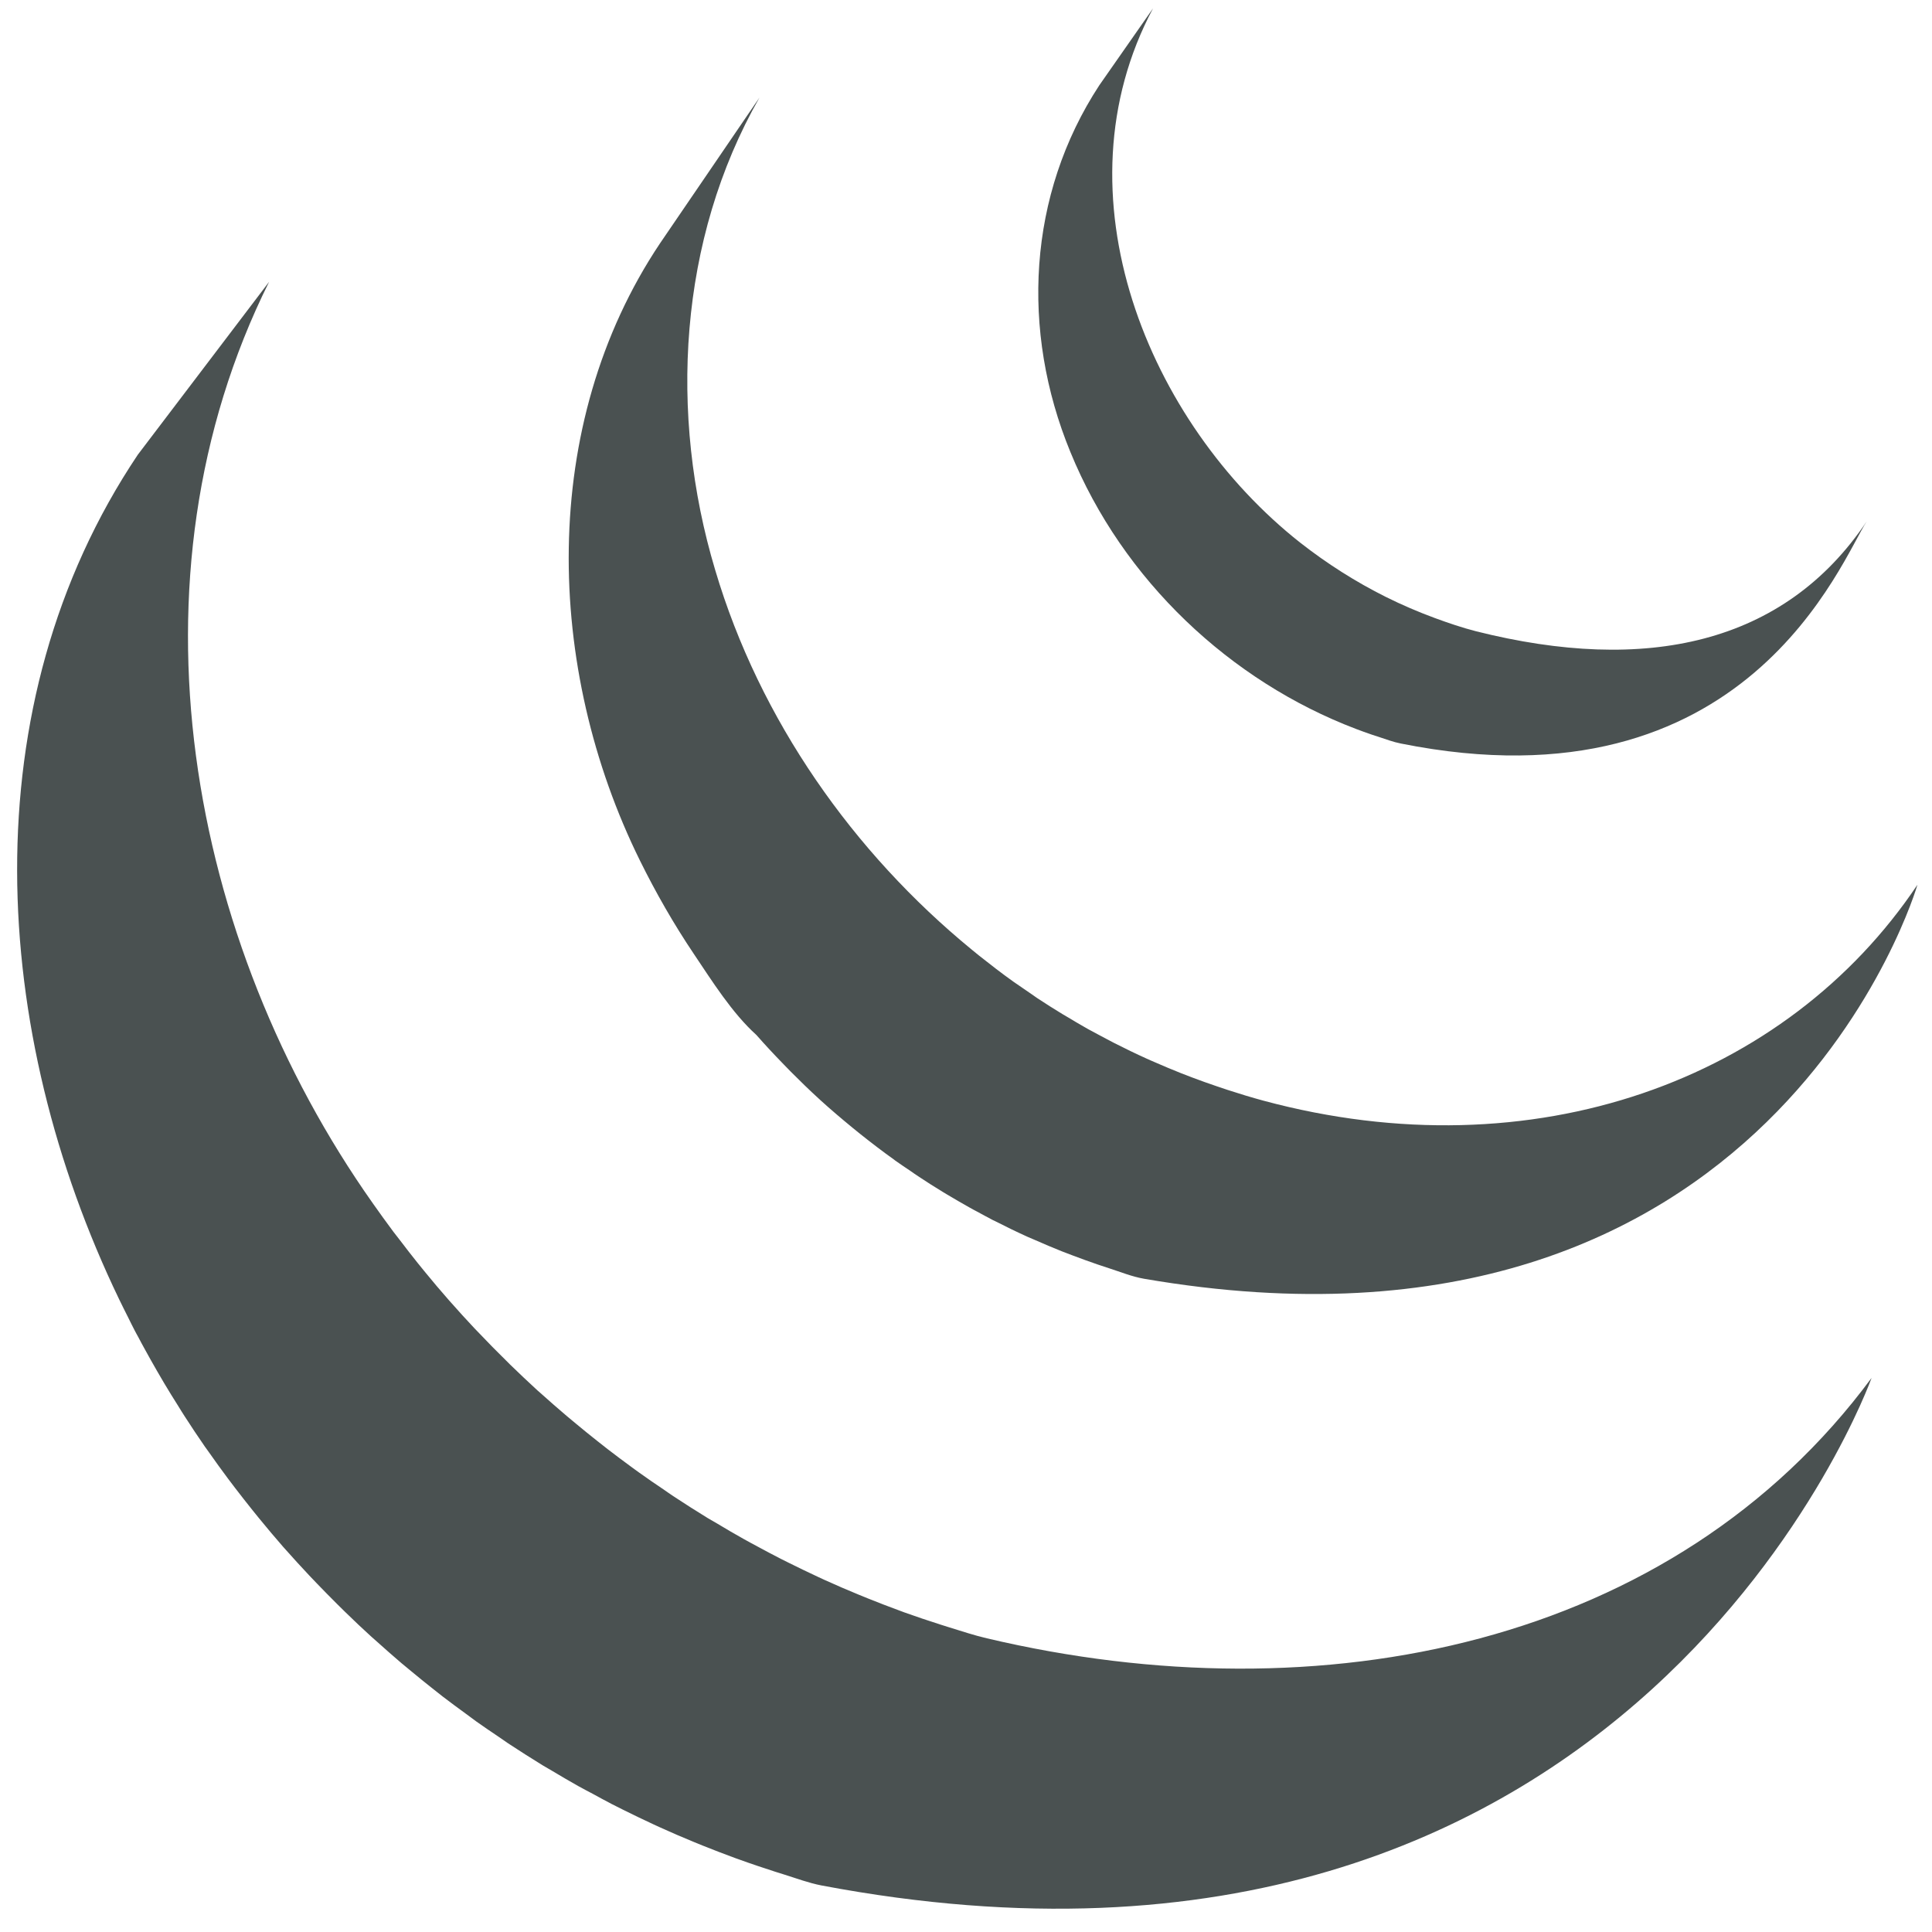
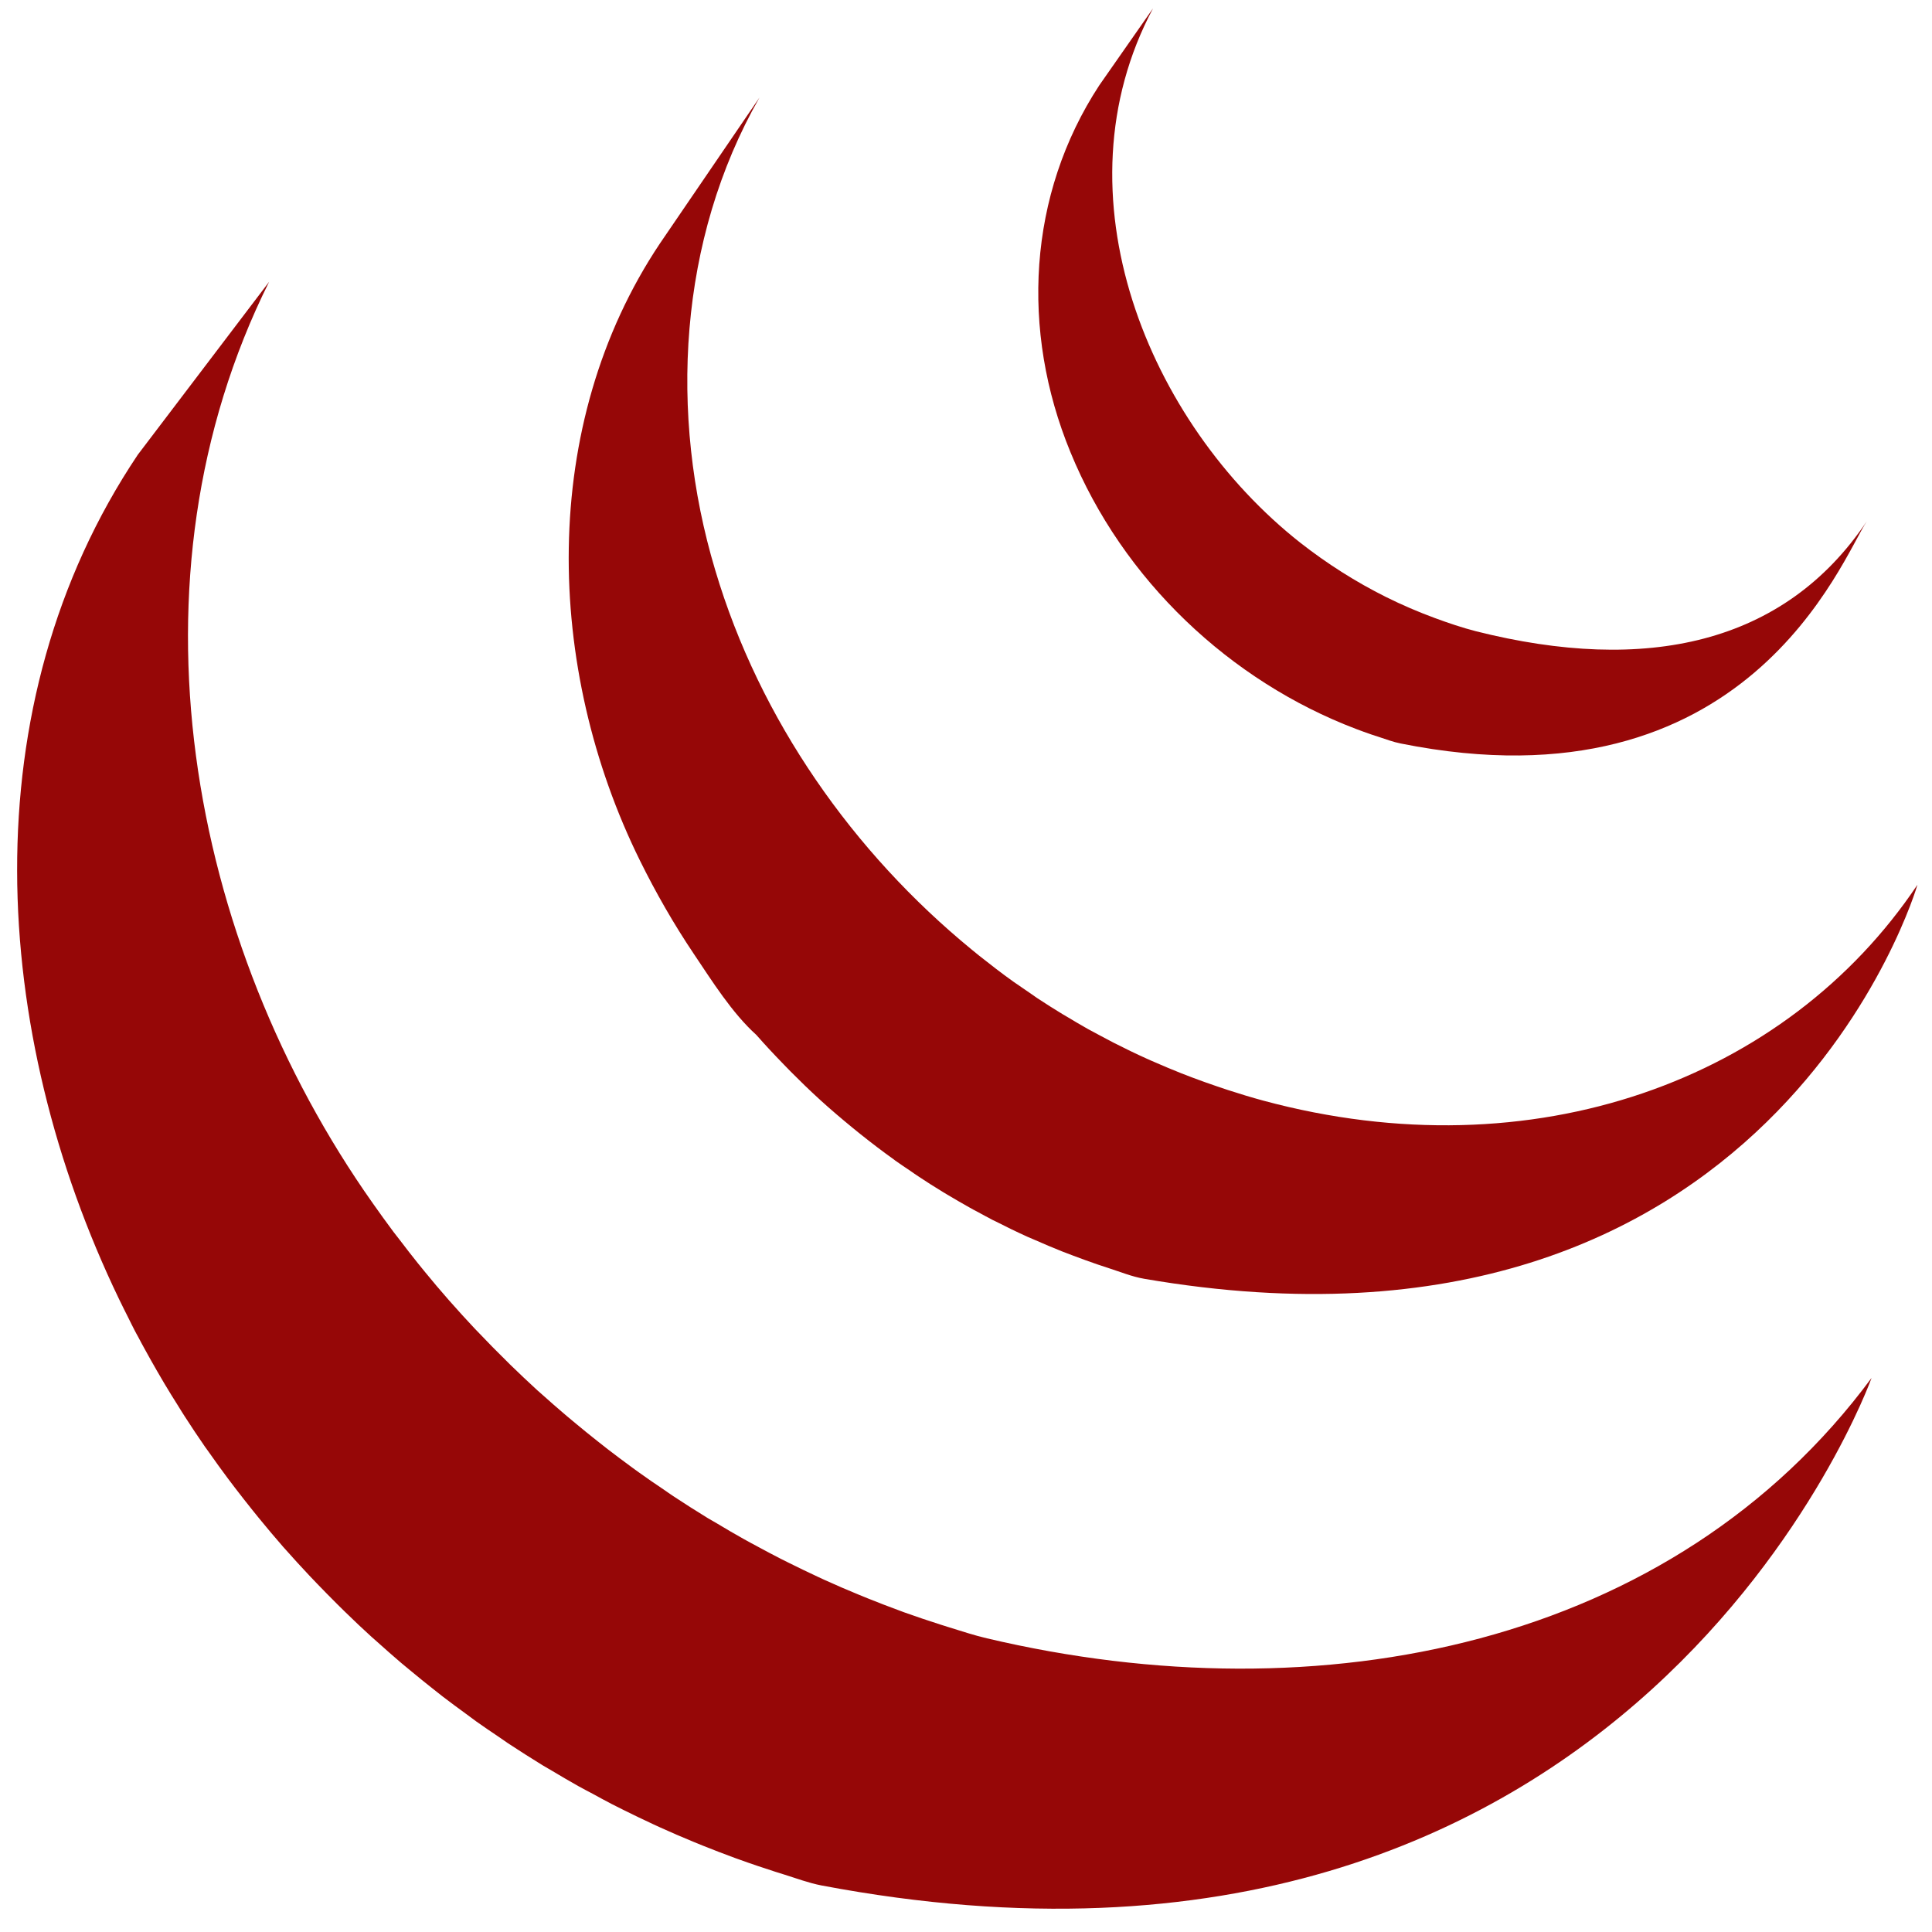
<svg xmlns="http://www.w3.org/2000/svg" height="30.5" version="1.1" viewBox="0 0 30.5 30.5" width="30.5" xml:space="preserve" id="svg11">
  <defs id="defs15" />
-   <g id="g8" transform="matrix(0.05918925,0,0,0.06144027,0.1443335,-0.5662299)" style="fill:#495050;fill-opacity:0.992">
-     <path style="fill:#495050;fill-opacity:0.992" id="path2" d="m 34.317,126.054 c -44.877,64.496 -39.286,148.409 -5.01,216.945 0.816,1.644 1.67,3.259 2.513,4.88 0.537,1.02 1.044,2.072 1.603,3.08 0.314,0.607 0.669,1.199 0.998,1.779 0.586,1.095 1.182,2.131 1.79,3.199 1.065,1.876 2.158,3.741 3.272,5.606 0.618,1.025 1.228,2.05 1.865,3.074 1.236,1.996 2.502,3.976 3.799,5.943 0.54,0.841 1.065,1.682 1.619,2.494 1.787,2.668 3.614,5.331 5.498,7.944 0.049,0.065 0.103,0.136 0.158,0.201 0.298,0.423 0.629,0.835 0.93,1.253 1.629,2.25 3.313,4.468 5.01,6.669 0.626,0.798 1.261,1.6 1.89,2.402 1.516,1.909 3.061,3.802 4.631,5.693 0.588,0.705 1.177,1.415 1.771,2.109 2.106,2.479 4.256,4.951 6.456,7.375 0.038,0.044 0.089,0.093 0.13,0.136 0.089,0.103 0.168,0.168 0.247,0.266 2.145,2.343 4.338,4.637 6.562,6.925 0.688,0.704 1.394,1.415 2.101,2.12 1.722,1.729 3.471,3.427 5.238,5.135 0.718,0.678 1.429,1.377 2.142,2.033 2.361,2.224 4.745,4.403 7.177,6.529 0.043,0.043 0.073,0.076 0.114,0.092 0.412,0.369 0.84,0.722 1.247,1.063 2.145,1.859 4.325,3.703 6.521,5.515 0.895,0.721 1.8,1.437 2.701,2.152 1.795,1.438 3.608,2.853 5.436,4.246 0.965,0.737 1.933,1.475 2.906,2.213 2.015,1.475 4.045,2.943 6.098,4.37 0.749,0.542 1.472,1.062 2.224,1.578 0.206,0.146 0.396,0.298 0.607,0.438 1.947,1.334 3.934,2.631 5.921,3.916 0.854,0.568 1.703,1.154 2.565,1.707 3.05,1.926 6.144,3.834 9.272,5.684 0.852,0.482 1.708,0.96 2.562,1.442 2.299,1.328 4.612,2.63 6.96,3.904 1.266,0.683 2.57,1.328 3.847,1.979 1.659,0.873 3.302,1.751 4.983,2.586 0.382,0.195 0.778,0.38 1.155,0.559 0.672,0.325 1.355,0.646 2.036,0.987 2.608,1.247 5.238,2.467 7.89,3.654 0.567,0.249 1.112,0.499 1.673,0.743 3.04,1.328 6.106,2.613 9.208,3.834 0.743,0.298 1.494,0.585 2.243,0.884 2.866,1.101 5.77,2.19 8.684,3.216 0.371,0.13 0.727,0.249 1.092,0.373 3.202,1.123 6.434,2.158 9.69,3.173 0.775,0.228 1.556,0.478 2.337,0.705 3.313,0.997 6.583,2.185 10.005,2.819 217.021,39.574 280.061,-130.418 280.061,-130.418 -52.942,68.976 -146.924,87.174 -235.967,66.914 -3.376,-0.759 -6.646,-1.811 -9.938,-2.787 -0.837,-0.249 -1.656,-0.498 -2.48,-0.753 -3.213,-0.987 -6.399,-2.022 -9.568,-3.112 -0.434,-0.152 -0.873,-0.314 -1.315,-0.473 -2.838,-0.997 -5.642,-2.049 -8.438,-3.129 -0.789,-0.314 -1.578,-0.612 -2.364,-0.927 -3.063,-1.209 -6.108,-2.473 -9.11,-3.79 -0.621,-0.261 -1.212,-0.537 -1.819,-0.809 -2.583,-1.166 -5.138,-2.342 -7.689,-3.568 -0.732,-0.357 -1.47,-0.704 -2.218,-1.067 -1.996,-0.971 -3.975,-2.007 -5.943,-3.021 -1.32,-0.694 -2.662,-1.355 -3.966,-2.077 -2.408,-1.29 -4.772,-2.63 -7.123,-3.996 -0.8,-0.45 -1.605,-0.879 -2.408,-1.34 -3.129,-1.843 -6.22,-3.752 -9.278,-5.688 -0.843,-0.536 -1.67,-1.111 -2.502,-1.664 -2.218,-1.432 -4.428,-2.885 -6.6,-4.393 -0.721,-0.477 -1.42,-1.008 -2.128,-1.491 -2.102,-1.48 -4.178,-2.987 -6.242,-4.511 -0.933,-0.689 -1.857,-1.405 -2.765,-2.094 -1.89,-1.447 -3.771,-2.9 -5.631,-4.403 -0.838,-0.667 -1.681,-1.339 -2.511,-2.012 -2.367,-1.946 -4.704,-3.898 -7.014,-5.905 -0.241,-0.217 -0.504,-0.423 -0.767,-0.645 -2.495,-2.196 -4.951,-4.447 -7.372,-6.708 -0.705,-0.672 -1.388,-1.323 -2.077,-2.001 -1.797,-1.702 -3.562,-3.427 -5.297,-5.189 -0.694,-0.694 -1.394,-1.383 -2.077,-2.071 -2.209,-2.267 -4.376,-4.555 -6.501,-6.881 -0.106,-0.114 -0.217,-0.217 -0.32,-0.342 -2.248,-2.457 -4.444,-4.967 -6.594,-7.505 -0.583,-0.694 -1.149,-1.366 -1.727,-2.05 -1.602,-1.931 -3.191,-3.889 -4.742,-5.867 -0.586,-0.705 -1.168,-1.438 -1.744,-2.164 -1.865,-2.424 -3.692,-4.836 -5.482,-7.299 C 47.589,251.017 29.828,158.009 69.339,81.627" />
-     <path id="path4" d="m 173.617,71.714 c -32.454,46.705 -30.691,109.215 -5.376,158.61 4.246,8.28 9.018,16.311 14.356,23.962 4.861,6.968 10.249,15.259 16.701,20.854 2.343,2.576 4.786,5.092 7.283,7.56 0.632,0.651 1.277,1.264 1.922,1.903 2.421,2.343 4.888,4.658 7.437,6.903 0.105,0.087 0.198,0.189 0.304,0.26 0.027,0.032 0.054,0.044 0.07,0.076 2.82,2.468 5.731,4.848 8.689,7.185 0.656,0.499 1.307,1.025 1.971,1.54 2.963,2.272 5.987,4.512 9.088,6.638 0.092,0.064 0.171,0.13 0.263,0.206 1.367,0.938 2.763,1.821 4.146,2.728 0.667,0.434 1.299,0.895 1.969,1.301 2.212,1.416 4.455,2.799 6.735,4.127 0.322,0.201 0.64,0.363 0.952,0.548 1.965,1.133 3.958,2.25 5.957,3.329 0.697,0.396 1.407,0.737 2.118,1.106 1.38,0.722 2.76,1.453 4.167,2.158 0.203,0.098 0.423,0.195 0.626,0.282 2.86,1.409 5.748,2.766 8.692,4.045 0.627,0.276 1.277,0.525 1.92,0.791 2.351,0.998 4.731,1.975 7.117,2.891 1.014,0.385 2.039,0.748 3.053,1.123 2.166,0.803 4.347,1.539 6.54,2.277 0.992,0.314 1.965,0.64 2.958,0.943 3.12,0.965 6.203,2.19 9.456,2.732 167.56,27.764 206.247,-101.25 206.247,-101.25 -34.875,50.212 -102.405,74.186 -174.468,55.478 -3.199,-0.84 -6.353,-1.757 -9.486,-2.744 -0.96,-0.292 -1.903,-0.607 -2.853,-0.922 -2.229,-0.721 -4.444,-1.49 -6.64,-2.287 -1.006,-0.364 -2.01,-0.732 -2.996,-1.112 -2.408,-0.927 -4.786,-1.882 -7.145,-2.885 -0.643,-0.276 -1.296,-0.521 -1.925,-0.813 -2.958,-1.285 -5.87,-2.646 -8.744,-4.056 -1.478,-0.728 -2.928,-1.491 -4.381,-2.234 -0.841,-0.439 -1.687,-0.873 -2.53,-1.307 -1.868,-1.015 -3.72,-2.061 -5.55,-3.129 -0.431,-0.249 -0.884,-0.482 -1.323,-0.749 -2.271,-1.328 -4.506,-2.694 -6.719,-4.099 -0.683,-0.439 -1.339,-0.911 -2.022,-1.356 -1.461,-0.948 -2.92,-1.908 -4.352,-2.879 -3.088,-2.125 -6.095,-4.359 -9.056,-6.626 -0.683,-0.537 -1.369,-1.063 -2.039,-1.6 -31.546,-24.906 -56.543,-58.943 -68.43,-97.53 -12.458,-40.029 -9.776,-84.95 11.808,-121.411" style="fill:#495050;fill-opacity:0.992" />
-     <path id="path6" d="m 290.774,31.116 c -19.131,28.154 -21.01,63.119 -7.735,94.217 13.998,33.007 42.684,58.9 76.168,71.171 1.38,0.515 2.757,0.976 4.159,1.448 0.609,0.19 1.214,0.396 1.832,0.575 1.972,0.623 3.932,1.345 5.971,1.729 92.52,17.878 117.615,-47.48 124.296,-57.1 -21.986,31.651 -58.925,39.249 -104.254,28.252 -3.582,-0.879 -7.519,-2.169 -10.968,-3.395 -4.425,-1.573 -8.784,-3.373 -13.024,-5.406 -8.047,-3.867 -15.718,-8.562 -22.835,-13.931 C 303.826,117.898 278.625,59.188 305.093,11.371" style="fill:#495050;fill-opacity:0.992" />
+   <g id="g8" transform="matrix(0.05918925,0,0,0.06144027,0.1443335,-0.5662299)" style="fill:#950606;fill-opacity:0.992">
+     <path style="fill:#950606;fill-opacity:0.992" id="path2" d="m 34.317,126.054 c -44.877,64.496 -39.286,148.409 -5.01,216.945 0.816,1.644 1.67,3.259 2.513,4.88 0.537,1.02 1.044,2.072 1.603,3.08 0.314,0.607 0.669,1.199 0.998,1.779 0.586,1.095 1.182,2.131 1.79,3.199 1.065,1.876 2.158,3.741 3.272,5.606 0.618,1.025 1.228,2.05 1.865,3.074 1.236,1.996 2.502,3.976 3.799,5.943 0.54,0.841 1.065,1.682 1.619,2.494 1.787,2.668 3.614,5.331 5.498,7.944 0.049,0.065 0.103,0.136 0.158,0.201 0.298,0.423 0.629,0.835 0.93,1.253 1.629,2.25 3.313,4.468 5.01,6.669 0.626,0.798 1.261,1.6 1.89,2.402 1.516,1.909 3.061,3.802 4.631,5.693 0.588,0.705 1.177,1.415 1.771,2.109 2.106,2.479 4.256,4.951 6.456,7.375 0.038,0.044 0.089,0.093 0.13,0.136 0.089,0.103 0.168,0.168 0.247,0.266 2.145,2.343 4.338,4.637 6.562,6.925 0.688,0.704 1.394,1.415 2.101,2.12 1.722,1.729 3.471,3.427 5.238,5.135 0.718,0.678 1.429,1.377 2.142,2.033 2.361,2.224 4.745,4.403 7.177,6.529 0.043,0.043 0.073,0.076 0.114,0.092 0.412,0.369 0.84,0.722 1.247,1.063 2.145,1.859 4.325,3.703 6.521,5.515 0.895,0.721 1.8,1.437 2.701,2.152 1.795,1.438 3.608,2.853 5.436,4.246 0.965,0.737 1.933,1.475 2.906,2.213 2.015,1.475 4.045,2.943 6.098,4.37 0.749,0.542 1.472,1.062 2.224,1.578 0.206,0.146 0.396,0.298 0.607,0.438 1.947,1.334 3.934,2.631 5.921,3.916 0.854,0.568 1.703,1.154 2.565,1.707 3.05,1.926 6.144,3.834 9.272,5.684 0.852,0.482 1.708,0.96 2.562,1.442 2.299,1.328 4.612,2.63 6.96,3.904 1.266,0.683 2.57,1.328 3.847,1.979 1.659,0.873 3.302,1.751 4.983,2.586 0.382,0.195 0.778,0.38 1.155,0.559 0.672,0.325 1.355,0.646 2.036,0.987 2.608,1.247 5.238,2.467 7.89,3.654 0.567,0.249 1.112,0.499 1.673,0.743 3.04,1.328 6.106,2.613 9.208,3.834 0.743,0.298 1.494,0.585 2.243,0.884 2.866,1.101 5.77,2.19 8.684,3.216 0.371,0.13 0.727,0.249 1.092,0.373 3.202,1.123 6.434,2.158 9.69,3.173 0.775,0.228 1.556,0.478 2.337,0.705 3.313,0.997 6.583,2.185 10.005,2.819 217.021,39.574 280.061,-130.418 280.061,-130.418 -52.942,68.976 -146.924,87.174 -235.967,66.914 -3.376,-0.759 -6.646,-1.811 -9.938,-2.787 -0.837,-0.249 -1.656,-0.498 -2.48,-0.753 -3.213,-0.987 -6.399,-2.022 -9.568,-3.112 -0.434,-0.152 -0.873,-0.314 -1.315,-0.473 -2.838,-0.997 -5.642,-2.049 -8.438,-3.129 -0.789,-0.314 -1.578,-0.612 -2.364,-0.927 -3.063,-1.209 -6.108,-2.473 -9.11,-3.79 -0.621,-0.261 -1.212,-0.537 -1.819,-0.809 -2.583,-1.166 -5.138,-2.342 -7.689,-3.568 -0.732,-0.357 -1.47,-0.704 -2.218,-1.067 -1.996,-0.971 -3.975,-2.007 -5.943,-3.021 -1.32,-0.694 -2.662,-1.355 -3.966,-2.077 -2.408,-1.29 -4.772,-2.63 -7.123,-3.996 -0.8,-0.45 -1.605,-0.879 -2.408,-1.34 -3.129,-1.843 -6.22,-3.752 -9.278,-5.688 -0.843,-0.536 -1.67,-1.111 -2.502,-1.664 -2.218,-1.432 -4.428,-2.885 -6.6,-4.393 -0.721,-0.477 -1.42,-1.008 -2.128,-1.491 -2.102,-1.48 -4.178,-2.987 -6.242,-4.511 -0.933,-0.689 -1.857,-1.405 -2.765,-2.094 -1.89,-1.447 -3.771,-2.9 -5.631,-4.403 -0.838,-0.667 -1.681,-1.339 -2.511,-2.012 -2.367,-1.946 -4.704,-3.898 -7.014,-5.905 -0.241,-0.217 -0.504,-0.423 -0.767,-0.645 -2.495,-2.196 -4.951,-4.447 -7.372,-6.708 -0.705,-0.672 -1.388,-1.323 -2.077,-2.001 -1.797,-1.702 -3.562,-3.427 -5.297,-5.189 -0.694,-0.694 -1.394,-1.383 -2.077,-2.071 -2.209,-2.267 -4.376,-4.555 -6.501,-6.881 -0.106,-0.114 -0.217,-0.217 -0.32,-0.342 -2.248,-2.457 -4.444,-4.967 -6.594,-7.505 -0.583,-0.694 -1.149,-1.366 -1.727,-2.05 -1.602,-1.931 -3.191,-3.889 -4.742,-5.867 -0.586,-0.705 -1.168,-1.438 -1.744,-2.164 -1.865,-2.424 -3.692,-4.836 -5.482,-7.299 C 47.589,251.017 29.828,158.009 69.339,81.627" />
+     <path id="path4" d="m 173.617,71.714 c -32.454,46.705 -30.691,109.215 -5.376,158.61 4.246,8.28 9.018,16.311 14.356,23.962 4.861,6.968 10.249,15.259 16.701,20.854 2.343,2.576 4.786,5.092 7.283,7.56 0.632,0.651 1.277,1.264 1.922,1.903 2.421,2.343 4.888,4.658 7.437,6.903 0.105,0.087 0.198,0.189 0.304,0.26 0.027,0.032 0.054,0.044 0.07,0.076 2.82,2.468 5.731,4.848 8.689,7.185 0.656,0.499 1.307,1.025 1.971,1.54 2.963,2.272 5.987,4.512 9.088,6.638 0.092,0.064 0.171,0.13 0.263,0.206 1.367,0.938 2.763,1.821 4.146,2.728 0.667,0.434 1.299,0.895 1.969,1.301 2.212,1.416 4.455,2.799 6.735,4.127 0.322,0.201 0.64,0.363 0.952,0.548 1.965,1.133 3.958,2.25 5.957,3.329 0.697,0.396 1.407,0.737 2.118,1.106 1.38,0.722 2.76,1.453 4.167,2.158 0.203,0.098 0.423,0.195 0.626,0.282 2.86,1.409 5.748,2.766 8.692,4.045 0.627,0.276 1.277,0.525 1.92,0.791 2.351,0.998 4.731,1.975 7.117,2.891 1.014,0.385 2.039,0.748 3.053,1.123 2.166,0.803 4.347,1.539 6.54,2.277 0.992,0.314 1.965,0.64 2.958,0.943 3.12,0.965 6.203,2.19 9.456,2.732 167.56,27.764 206.247,-101.25 206.247,-101.25 -34.875,50.212 -102.405,74.186 -174.468,55.478 -3.199,-0.84 -6.353,-1.757 -9.486,-2.744 -0.96,-0.292 -1.903,-0.607 -2.853,-0.922 -2.229,-0.721 -4.444,-1.49 -6.64,-2.287 -1.006,-0.364 -2.01,-0.732 -2.996,-1.112 -2.408,-0.927 -4.786,-1.882 -7.145,-2.885 -0.643,-0.276 -1.296,-0.521 -1.925,-0.813 -2.958,-1.285 -5.87,-2.646 -8.744,-4.056 -1.478,-0.728 -2.928,-1.491 -4.381,-2.234 -0.841,-0.439 -1.687,-0.873 -2.53,-1.307 -1.868,-1.015 -3.72,-2.061 -5.55,-3.129 -0.431,-0.249 -0.884,-0.482 -1.323,-0.749 -2.271,-1.328 -4.506,-2.694 -6.719,-4.099 -0.683,-0.439 -1.339,-0.911 -2.022,-1.356 -1.461,-0.948 -2.92,-1.908 -4.352,-2.879 -3.088,-2.125 -6.095,-4.359 -9.056,-6.626 -0.683,-0.537 -1.369,-1.063 -2.039,-1.6 -31.546,-24.906 -56.543,-58.943 -68.43,-97.53 -12.458,-40.029 -9.776,-84.95 11.808,-121.411" style="fill:#950606;fill-opacity:0.992" />
+     <path id="path6" d="m 290.774,31.116 c -19.131,28.154 -21.01,63.119 -7.735,94.217 13.998,33.007 42.684,58.9 76.168,71.171 1.38,0.515 2.757,0.976 4.159,1.448 0.609,0.19 1.214,0.396 1.832,0.575 1.972,0.623 3.932,1.345 5.971,1.729 92.52,17.878 117.615,-47.48 124.296,-57.1 -21.986,31.651 -58.925,39.249 -104.254,28.252 -3.582,-0.879 -7.519,-2.169 -10.968,-3.395 -4.425,-1.573 -8.784,-3.373 -13.024,-5.406 -8.047,-3.867 -15.718,-8.562 -22.835,-13.931 C 303.826,117.898 278.625,59.188 305.093,11.371" style="fill:#950606;fill-opacity:0.992" />
  </g>
</svg>
